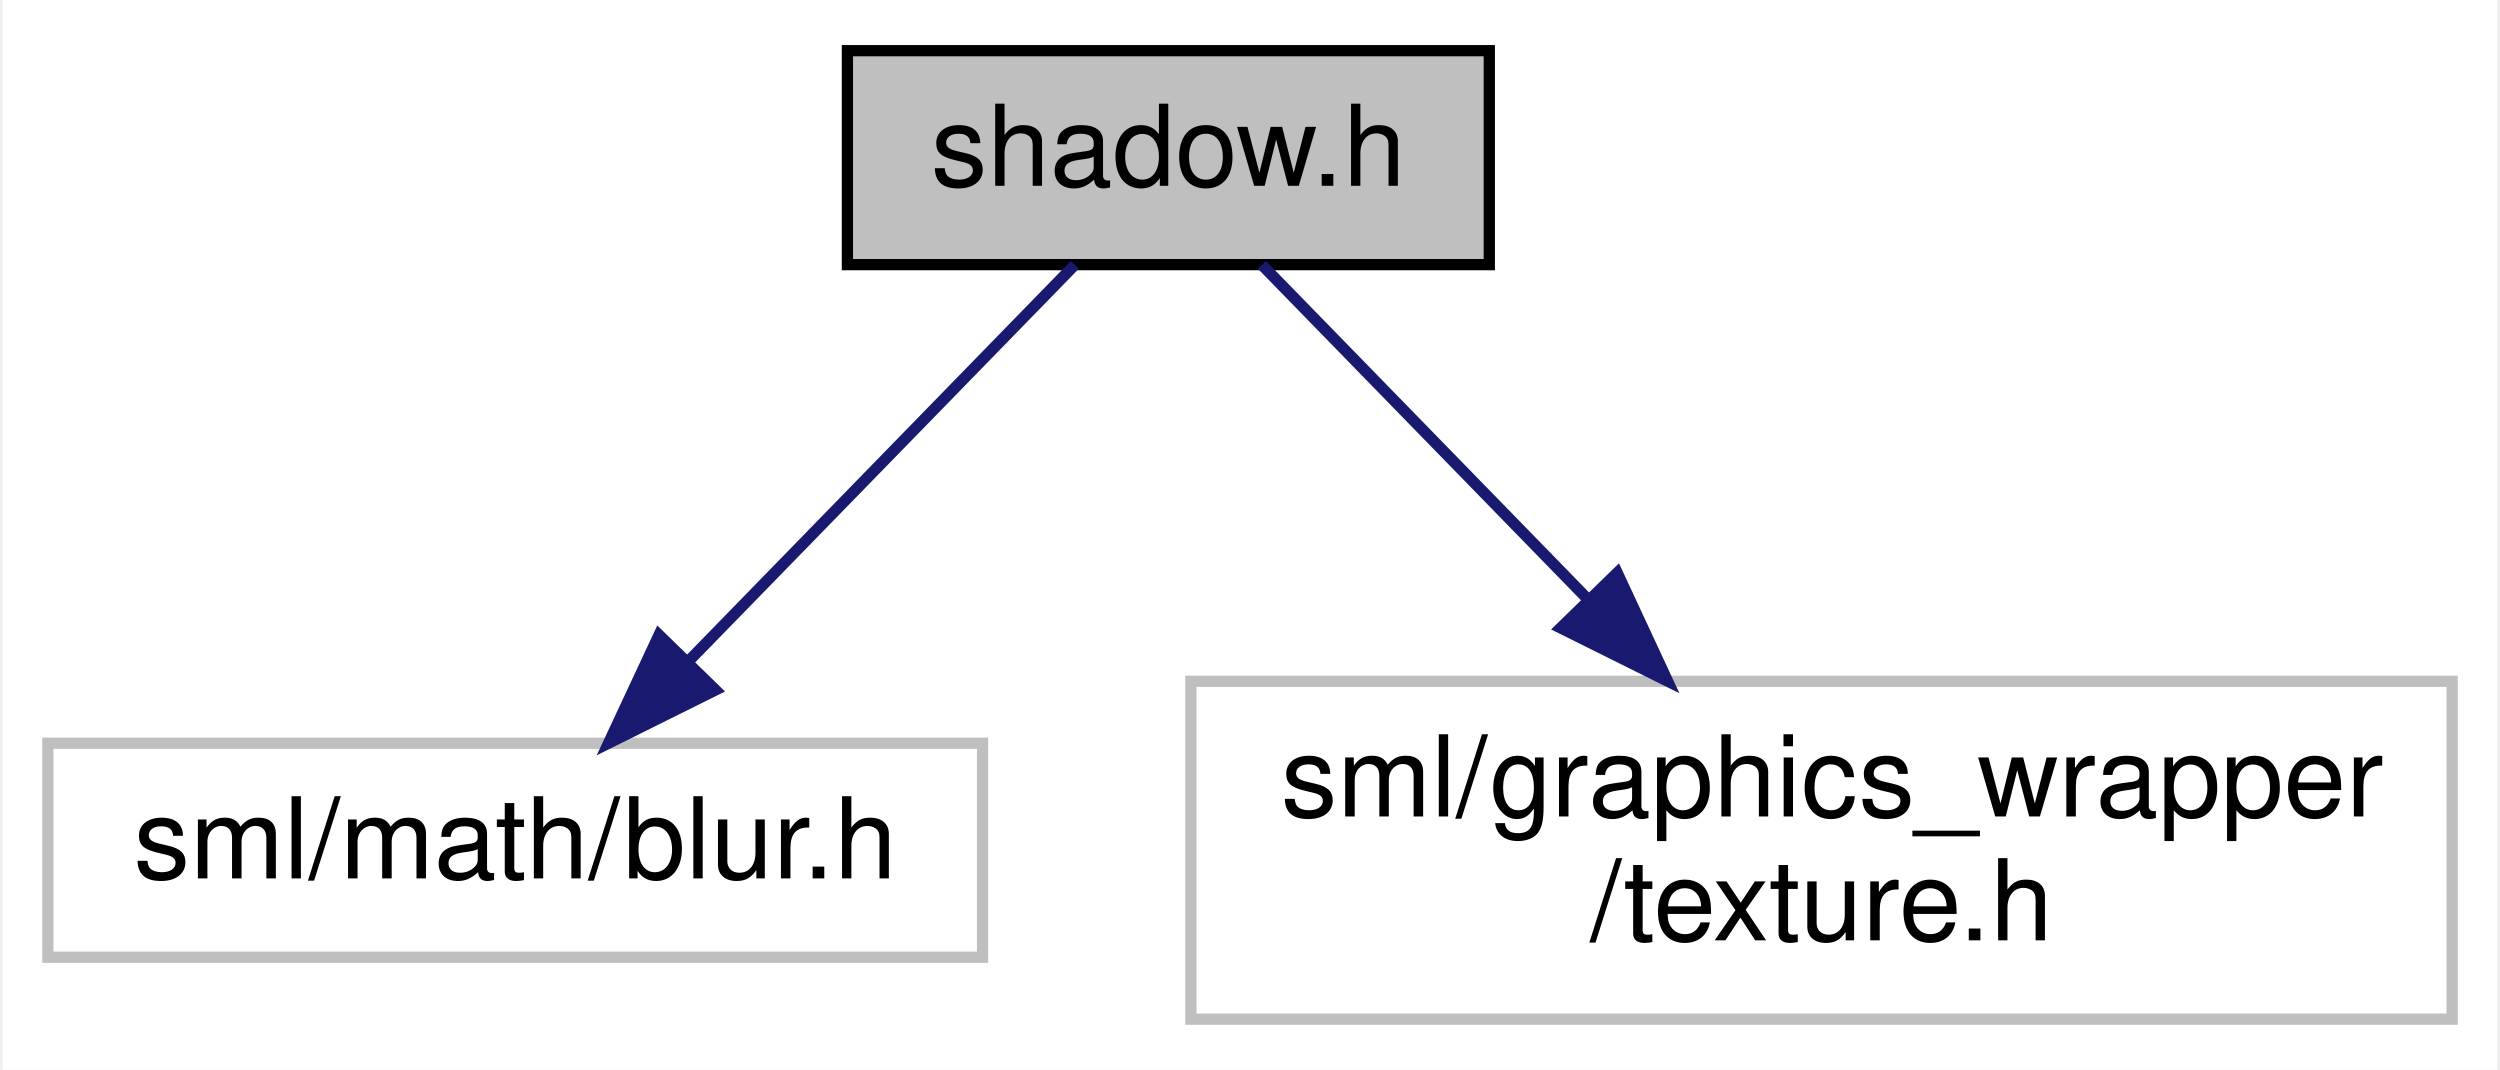
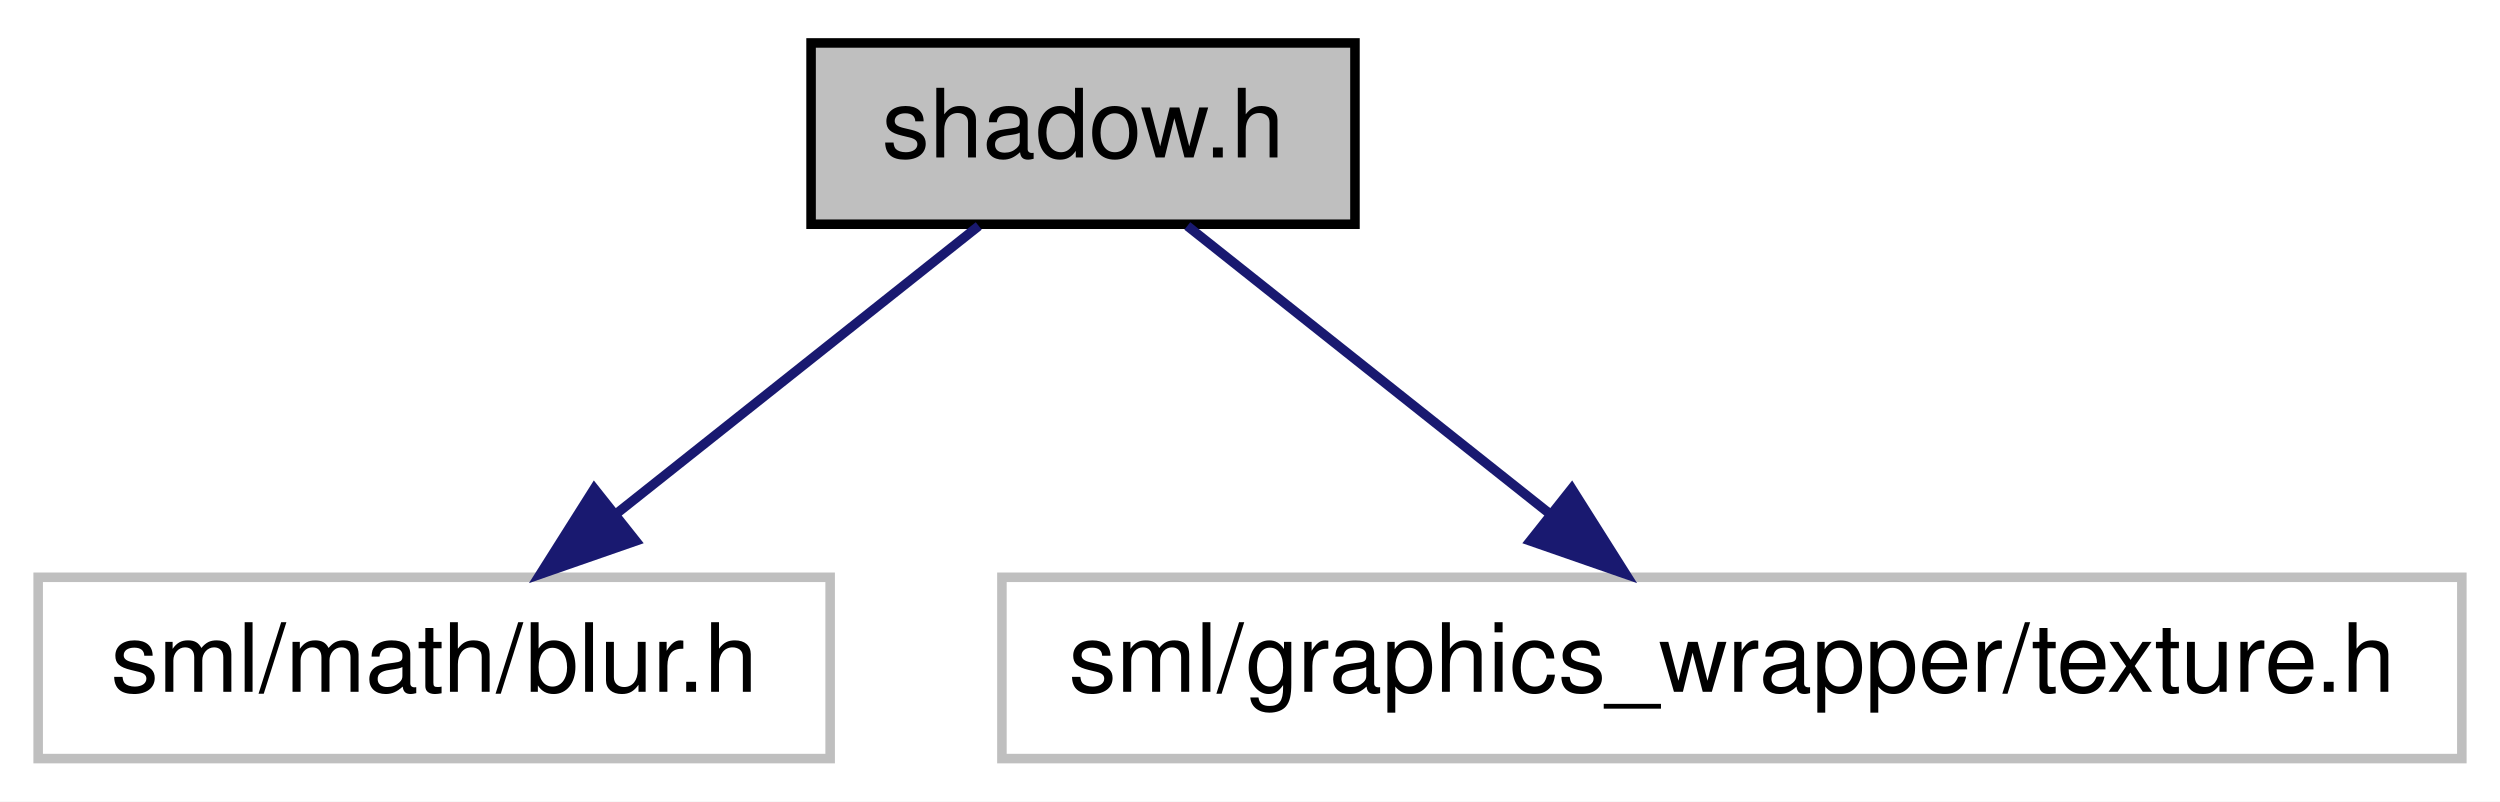
- <svg xmlns="http://www.w3.org/2000/svg" xmlns:xlink="http://www.w3.org/1999/xlink" width="222pt" height="95pt" viewBox="0.00 0.00 221.50 95.00">
-   <g id="graph0" class="graph" transform="scale(1 1) rotate(0) translate(4 91)">
-     <polygon fill="white" stroke="transparent" points="-4,4 -4,-91 217.5,-91 217.5,4 -4,4" />
+ <svg xmlns="http://www.w3.org/2000/svg" xmlns:xlink="http://www.w3.org/1999/xlink" width="262pt" height="84pt" viewBox="0.00 0.00 262.00 84.00">
+   <g id="graph0" class="graph" transform="scale(1 1) rotate(0) translate(4 80)">
+     <polygon fill="white" stroke="transparent" points="-4,4 -4,-80 258,-80 258,4 -4,4" />
    <g id="node1" class="node">
      <g id="a_node1">
        <a xlink:title=" ">
-           <polygon fill="#bfbfbf" stroke="black" points="71,-67.5 71,-86.5 128,-86.5 128,-67.5 71,-67.5" />
-           <text text-anchor="middle" x="99.5" y="-74.5" font-family="Helvetica,sans-Serif" font-size="10.00">shadow.h</text>
+           <polygon fill="#bfbfbf" stroke="black" points="81,-56.5 81,-75.5 138,-75.5 138,-56.5 81,-56.5" />
+           <text text-anchor="middle" x="109.5" y="-63.5" font-family="Helvetica,sans-Serif" font-size="10.00">shadow.h</text>
        </a>
      </g>
    </g>
    <g id="node2" class="node">
      <g id="a_node2">
        <a xlink:title=" ">
-           <polygon fill="white" stroke="#bfbfbf" points="0,-6 0,-25 83,-25 83,-6 0,-6" />
-           <text text-anchor="middle" x="41.5" y="-13" font-family="Helvetica,sans-Serif" font-size="10.00">sml/math/blur.h</text>
+           <polygon fill="white" stroke="#bfbfbf" points="0,-0.5 0,-19.5 83,-19.5 83,-0.5 0,-0.5" />
+           <text text-anchor="middle" x="41.5" y="-7.5" font-family="Helvetica,sans-Serif" font-size="10.00">sml/math/blur.h</text>
        </a>
      </g>
    </g>
    <g id="edge1" class="edge">
-       <path fill="none" stroke="midnightblue" d="M91.19,-67.48C82.32,-58.37 68.05,-43.74 57.08,-32.48" />
-       <polygon fill="midnightblue" stroke="midnightblue" points="59.28,-29.73 49.79,-25.01 54.27,-34.61 59.28,-29.73" />
+       <path fill="none" stroke="midnightblue" d="M98.57,-56.32C88.33,-48.18 72.78,-35.84 60.5,-26.09" />
+       <polygon fill="midnightblue" stroke="midnightblue" points="62.63,-23.31 52.62,-19.83 58.28,-28.79 62.63,-23.31" />
    </g>
    <g id="node3" class="node">
      <g id="a_node3">
        <a xlink:title=" ">
-           <polygon fill="white" stroke="#bfbfbf" points="101.5,-0.5 101.5,-30.5 213.5,-30.5 213.5,-0.5 101.5,-0.5" />
-           <text text-anchor="start" x="109.5" y="-18.5" font-family="Helvetica,sans-Serif" font-size="10.00">sml/graphics_wrapper</text>
-           <text text-anchor="middle" x="157.5" y="-7.5" font-family="Helvetica,sans-Serif" font-size="10.00">/texture.h</text>
+           <polygon fill="white" stroke="#bfbfbf" points="101,-0.5 101,-19.5 254,-19.5 254,-0.5 101,-0.5" />
+           <text text-anchor="middle" x="177.5" y="-7.5" font-family="Helvetica,sans-Serif" font-size="10.00">sml/graphics_wrapper/texture.h</text>
        </a>
      </g>
    </g>
    <g id="edge2" class="edge">
-       <path fill="none" stroke="midnightblue" d="M107.81,-67.48C115.3,-59.79 126.63,-48.17 136.58,-37.96" />
-       <polygon fill="midnightblue" stroke="midnightblue" points="139.36,-40.13 143.83,-30.52 134.34,-35.24 139.36,-40.13" />
+       <path fill="none" stroke="midnightblue" d="M120.43,-56.32C130.67,-48.18 146.22,-35.84 158.5,-26.09" />
+       <polygon fill="midnightblue" stroke="midnightblue" points="160.72,-28.79 166.38,-19.83 156.37,-23.31 160.72,-28.79" />
    </g>
  </g>
</svg>
